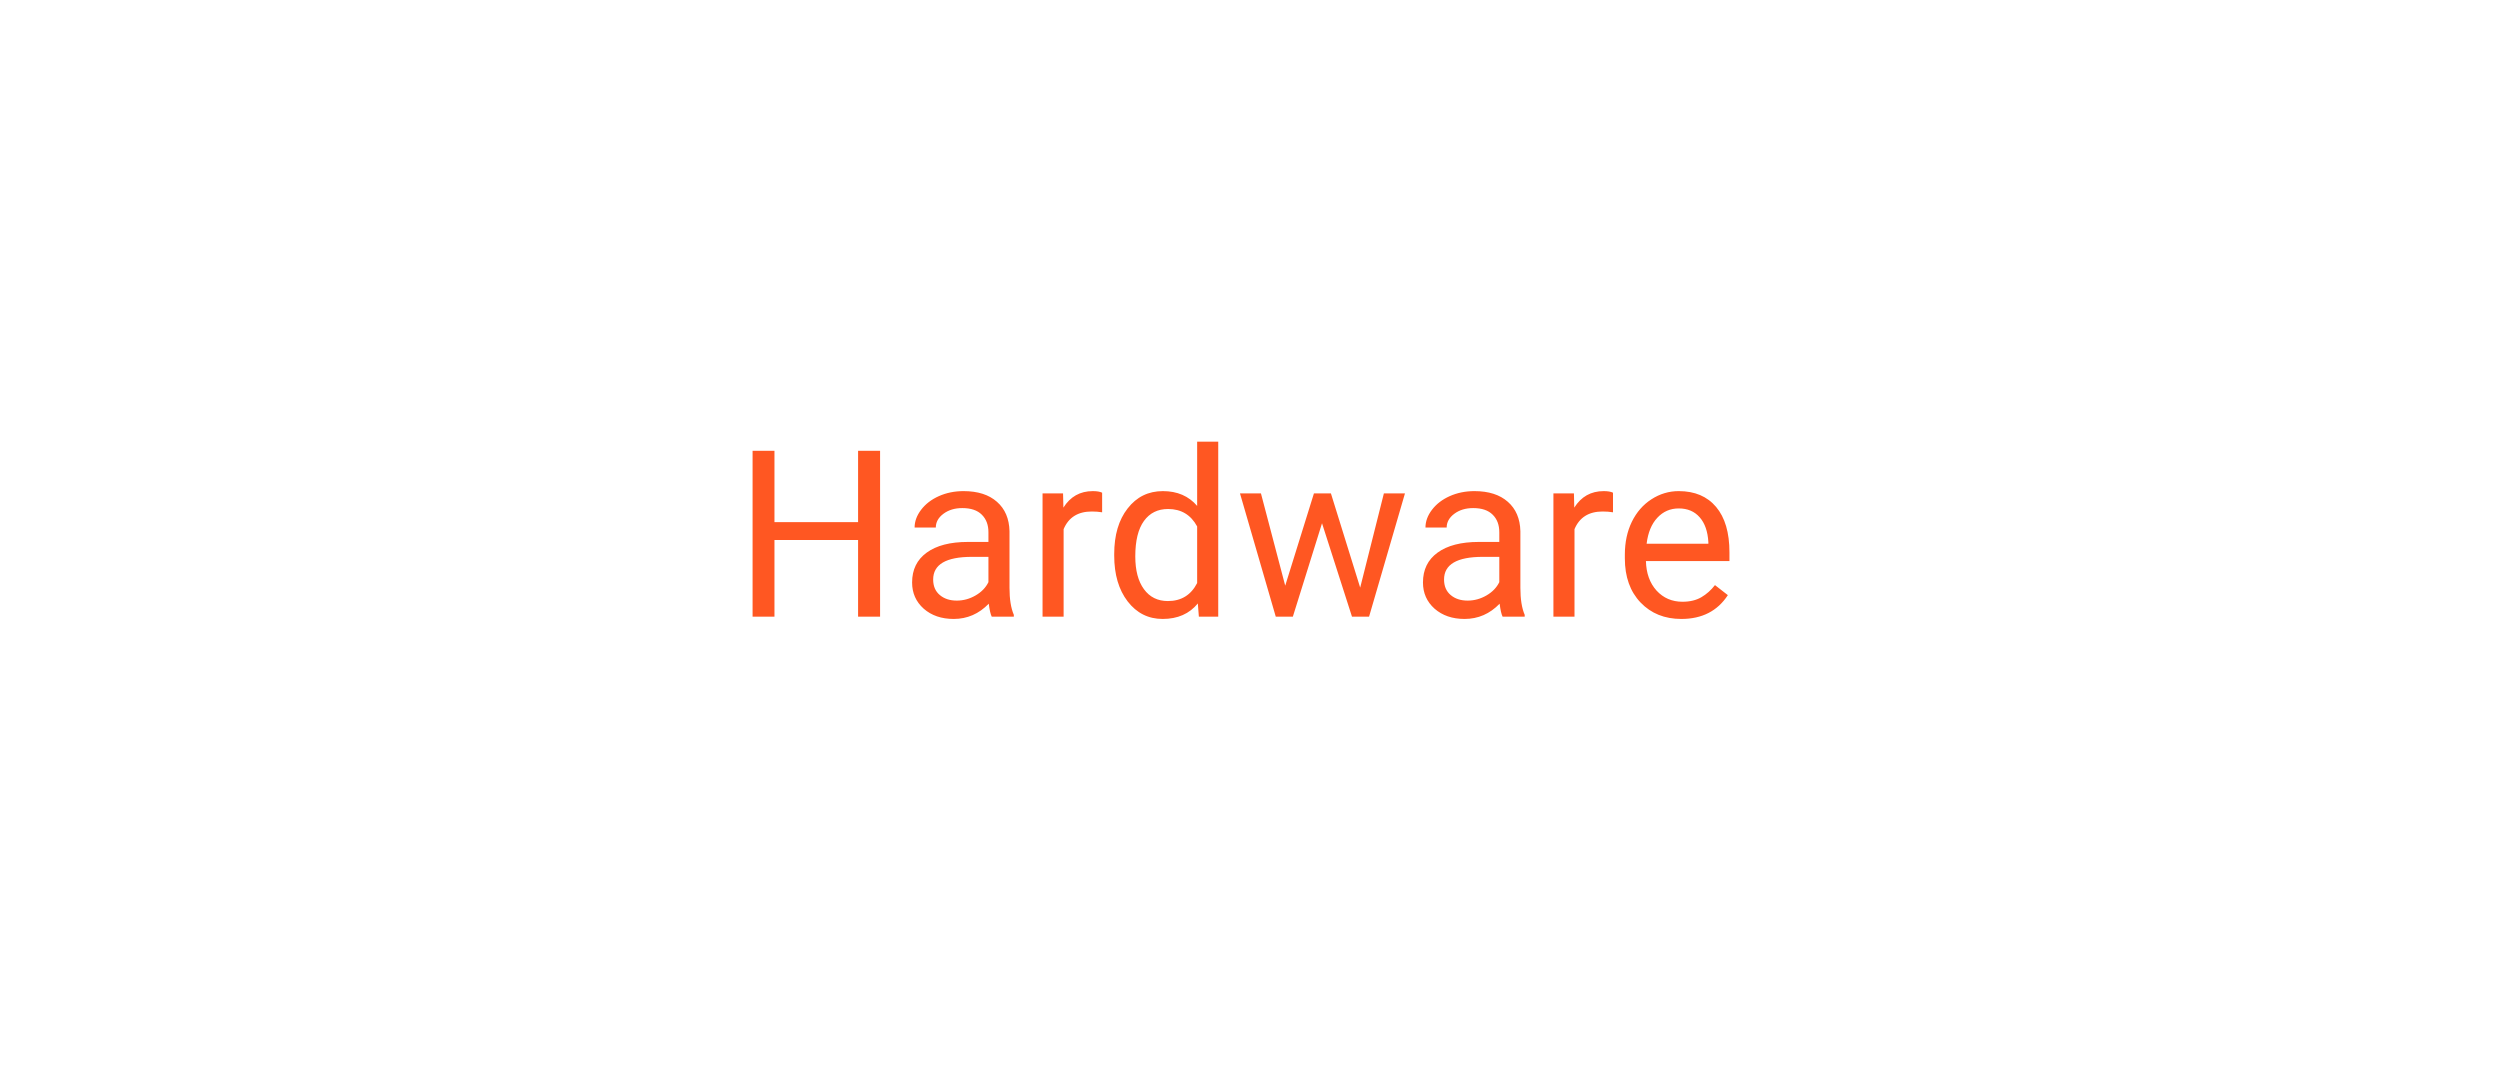
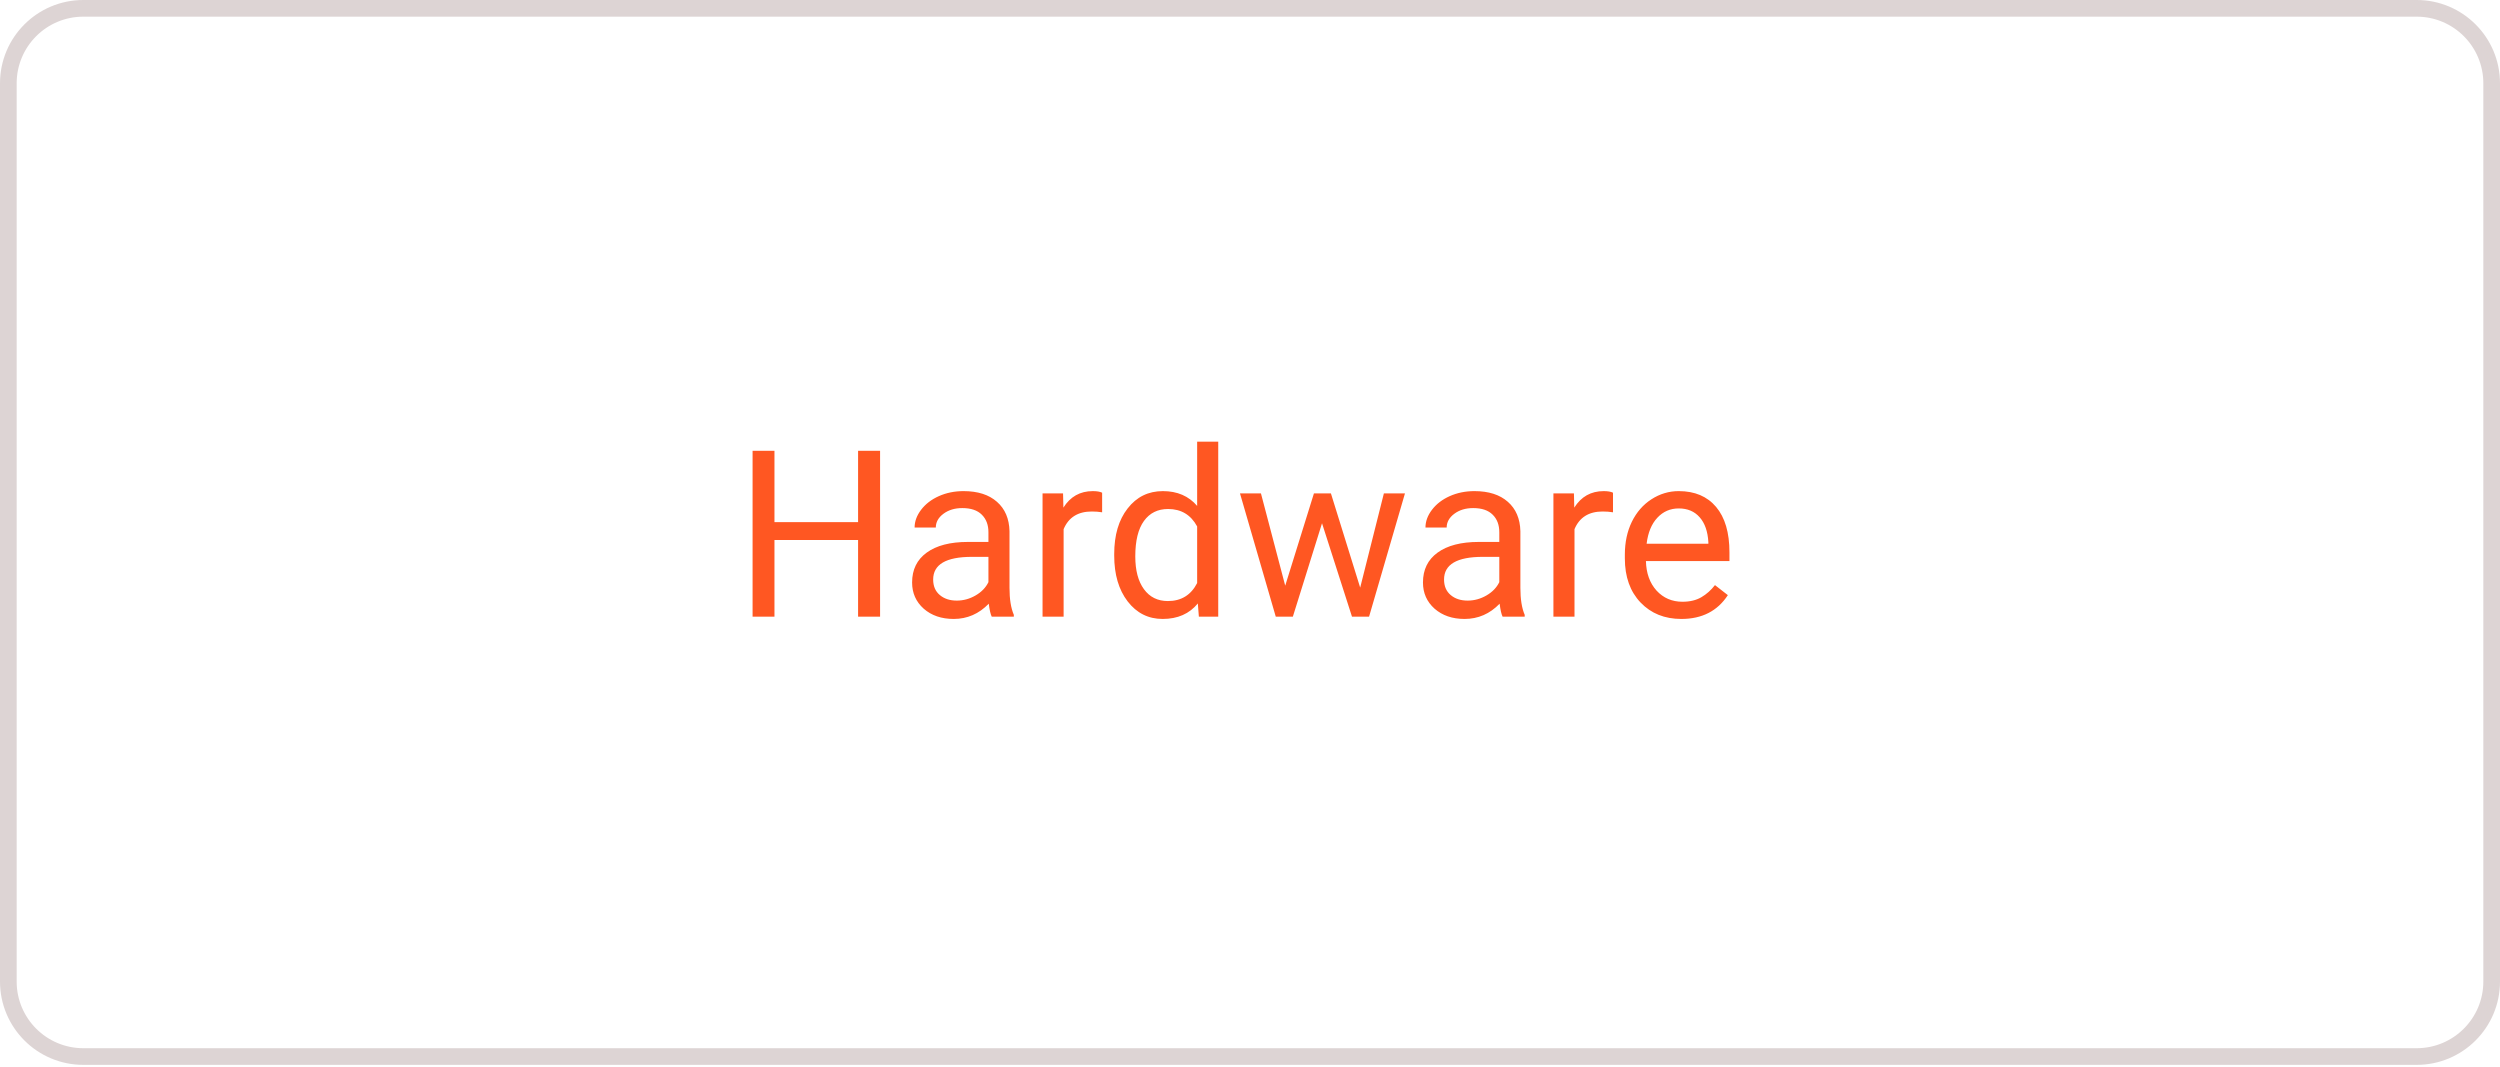
<svg xmlns="http://www.w3.org/2000/svg" width="150" height="64" viewBox="0 0 150 64" fill="none">
  <path d="M52.805 37H51.485V32.399H46.468V37H45.155V27.047H46.468V31.326H51.485V27.047H52.805V37ZM59.504 37C59.431 36.854 59.372 36.594 59.326 36.221C58.738 36.831 58.036 37.137 57.221 37.137C56.492 37.137 55.892 36.932 55.423 36.522C54.958 36.107 54.726 35.583 54.726 34.949C54.726 34.179 55.017 33.582 55.601 33.158C56.188 32.73 57.013 32.516 58.075 32.516H59.306V31.935C59.306 31.492 59.173 31.142 58.909 30.882C58.645 30.617 58.255 30.485 57.74 30.485C57.289 30.485 56.911 30.599 56.605 30.827C56.3 31.055 56.148 31.331 56.148 31.654H54.876C54.876 31.285 55.006 30.93 55.266 30.588C55.53 30.241 55.885 29.968 56.332 29.768C56.783 29.567 57.278 29.467 57.815 29.467C58.668 29.467 59.335 29.681 59.818 30.109C60.301 30.533 60.552 31.119 60.57 31.866V35.27C60.57 35.95 60.657 36.49 60.83 36.891V37H59.504ZM57.405 36.036C57.802 36.036 58.178 35.934 58.533 35.728C58.889 35.523 59.146 35.257 59.306 34.929V33.411H58.315C56.765 33.411 55.99 33.865 55.99 34.772C55.99 35.168 56.122 35.478 56.387 35.701C56.651 35.925 56.991 36.036 57.405 36.036ZM66.128 30.738C65.936 30.706 65.729 30.69 65.506 30.69C64.676 30.69 64.114 31.044 63.817 31.75V37H62.553V29.604H63.783L63.804 30.458C64.218 29.797 64.806 29.467 65.567 29.467C65.814 29.467 66 29.499 66.128 29.562V30.738ZM66.853 33.24C66.853 32.105 67.121 31.194 67.659 30.506C68.197 29.813 68.901 29.467 69.772 29.467C70.637 29.467 71.323 29.763 71.829 30.355V26.5H73.094V37H71.932L71.87 36.207C71.364 36.827 70.66 37.137 69.758 37.137C68.901 37.137 68.201 36.786 67.659 36.084C67.121 35.382 66.853 34.466 66.853 33.336V33.24ZM68.117 33.384C68.117 34.222 68.29 34.879 68.637 35.352C68.983 35.827 69.462 36.063 70.072 36.063C70.874 36.063 71.46 35.703 71.829 34.983V31.586C71.451 30.889 70.87 30.54 70.086 30.54C69.466 30.54 68.983 30.779 68.637 31.258C68.29 31.736 68.117 32.445 68.117 33.384ZM81.611 35.257L83.033 29.604H84.298L82.144 37H81.119L79.321 31.395L77.571 37H76.546L74.399 29.604H75.657L77.113 35.141L78.836 29.604H79.855L81.611 35.257ZM90.156 37C90.083 36.854 90.024 36.594 89.978 36.221C89.391 36.831 88.689 37.137 87.873 37.137C87.144 37.137 86.545 36.932 86.075 36.522C85.61 36.107 85.378 35.583 85.378 34.949C85.378 34.179 85.67 33.582 86.253 33.158C86.841 32.73 87.666 32.516 88.728 32.516H89.958V31.935C89.958 31.492 89.826 31.142 89.561 30.882C89.297 30.617 88.908 30.485 88.393 30.485C87.941 30.485 87.563 30.599 87.258 30.827C86.953 31.055 86.8 31.331 86.8 31.654H85.528C85.528 31.285 85.658 30.93 85.918 30.588C86.182 30.241 86.538 29.968 86.984 29.768C87.436 29.567 87.93 29.467 88.468 29.467C89.32 29.467 89.988 29.681 90.471 30.109C90.954 30.533 91.204 31.119 91.223 31.866V35.27C91.223 35.95 91.309 36.49 91.482 36.891V37H90.156ZM88.058 36.036C88.454 36.036 88.83 35.934 89.186 35.728C89.541 35.523 89.799 35.257 89.958 34.929V33.411H88.967C87.417 33.411 86.643 33.865 86.643 34.772C86.643 35.168 86.775 35.478 87.039 35.701C87.303 35.925 87.643 36.036 88.058 36.036ZM96.78 30.738C96.589 30.706 96.382 30.69 96.158 30.69C95.329 30.69 94.766 31.044 94.47 31.75V37H93.205V29.604H94.436L94.456 30.458C94.871 29.797 95.459 29.467 96.22 29.467C96.466 29.467 96.653 29.499 96.78 29.562V30.738ZM100.882 37.137C99.879 37.137 99.064 36.809 98.435 36.152C97.806 35.492 97.491 34.61 97.491 33.507V33.274C97.491 32.541 97.63 31.887 97.908 31.312C98.191 30.734 98.583 30.283 99.084 29.959C99.59 29.631 100.137 29.467 100.725 29.467C101.686 29.467 102.434 29.784 102.967 30.417C103.5 31.05 103.767 31.957 103.767 33.138V33.664H98.756C98.774 34.393 98.986 34.983 99.392 35.435C99.802 35.881 100.321 36.105 100.95 36.105C101.397 36.105 101.775 36.013 102.085 35.831C102.395 35.649 102.666 35.407 102.898 35.106L103.671 35.708C103.051 36.66 102.121 37.137 100.882 37.137ZM100.725 30.506C100.214 30.506 99.786 30.693 99.439 31.066C99.093 31.436 98.879 31.955 98.797 32.625H102.502V32.529C102.465 31.887 102.292 31.39 101.982 31.039C101.673 30.684 101.253 30.506 100.725 30.506Z" fill="#FF5722" />
+   <rect x="0.5" y="0.5" width="149" height="62.892" rx="4.5" stroke="#DDD4D4" />
</svg>
